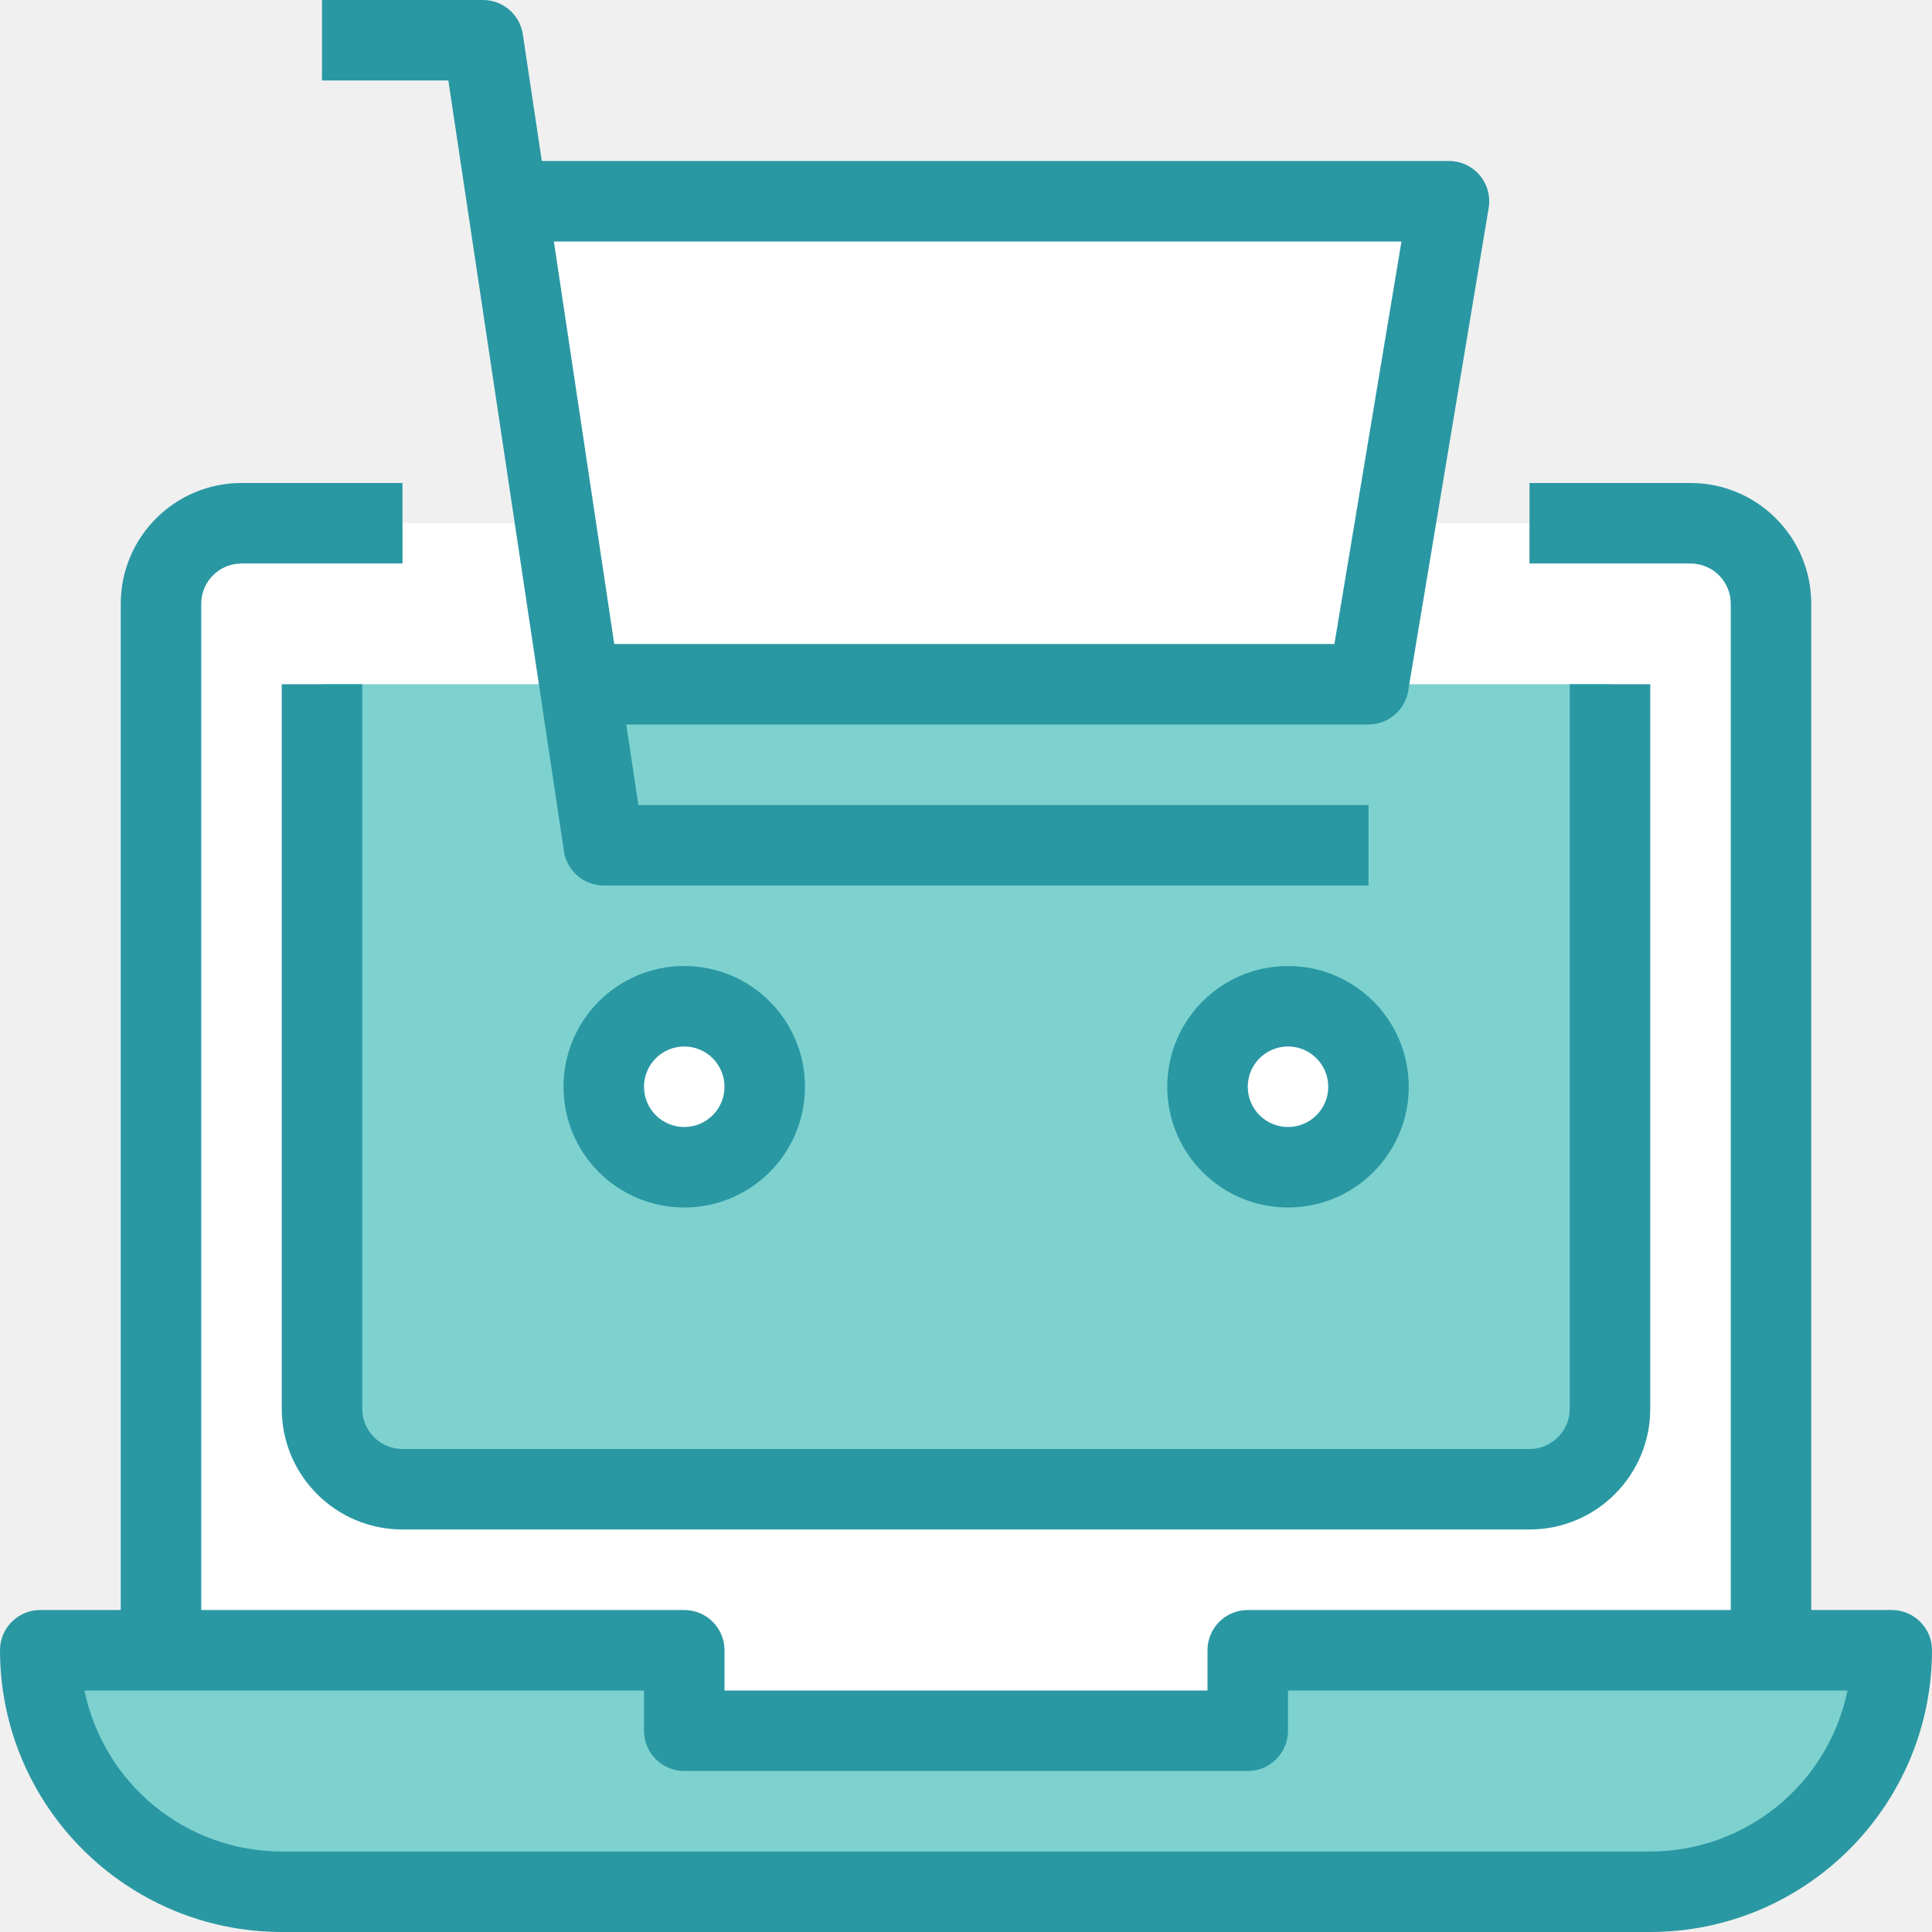
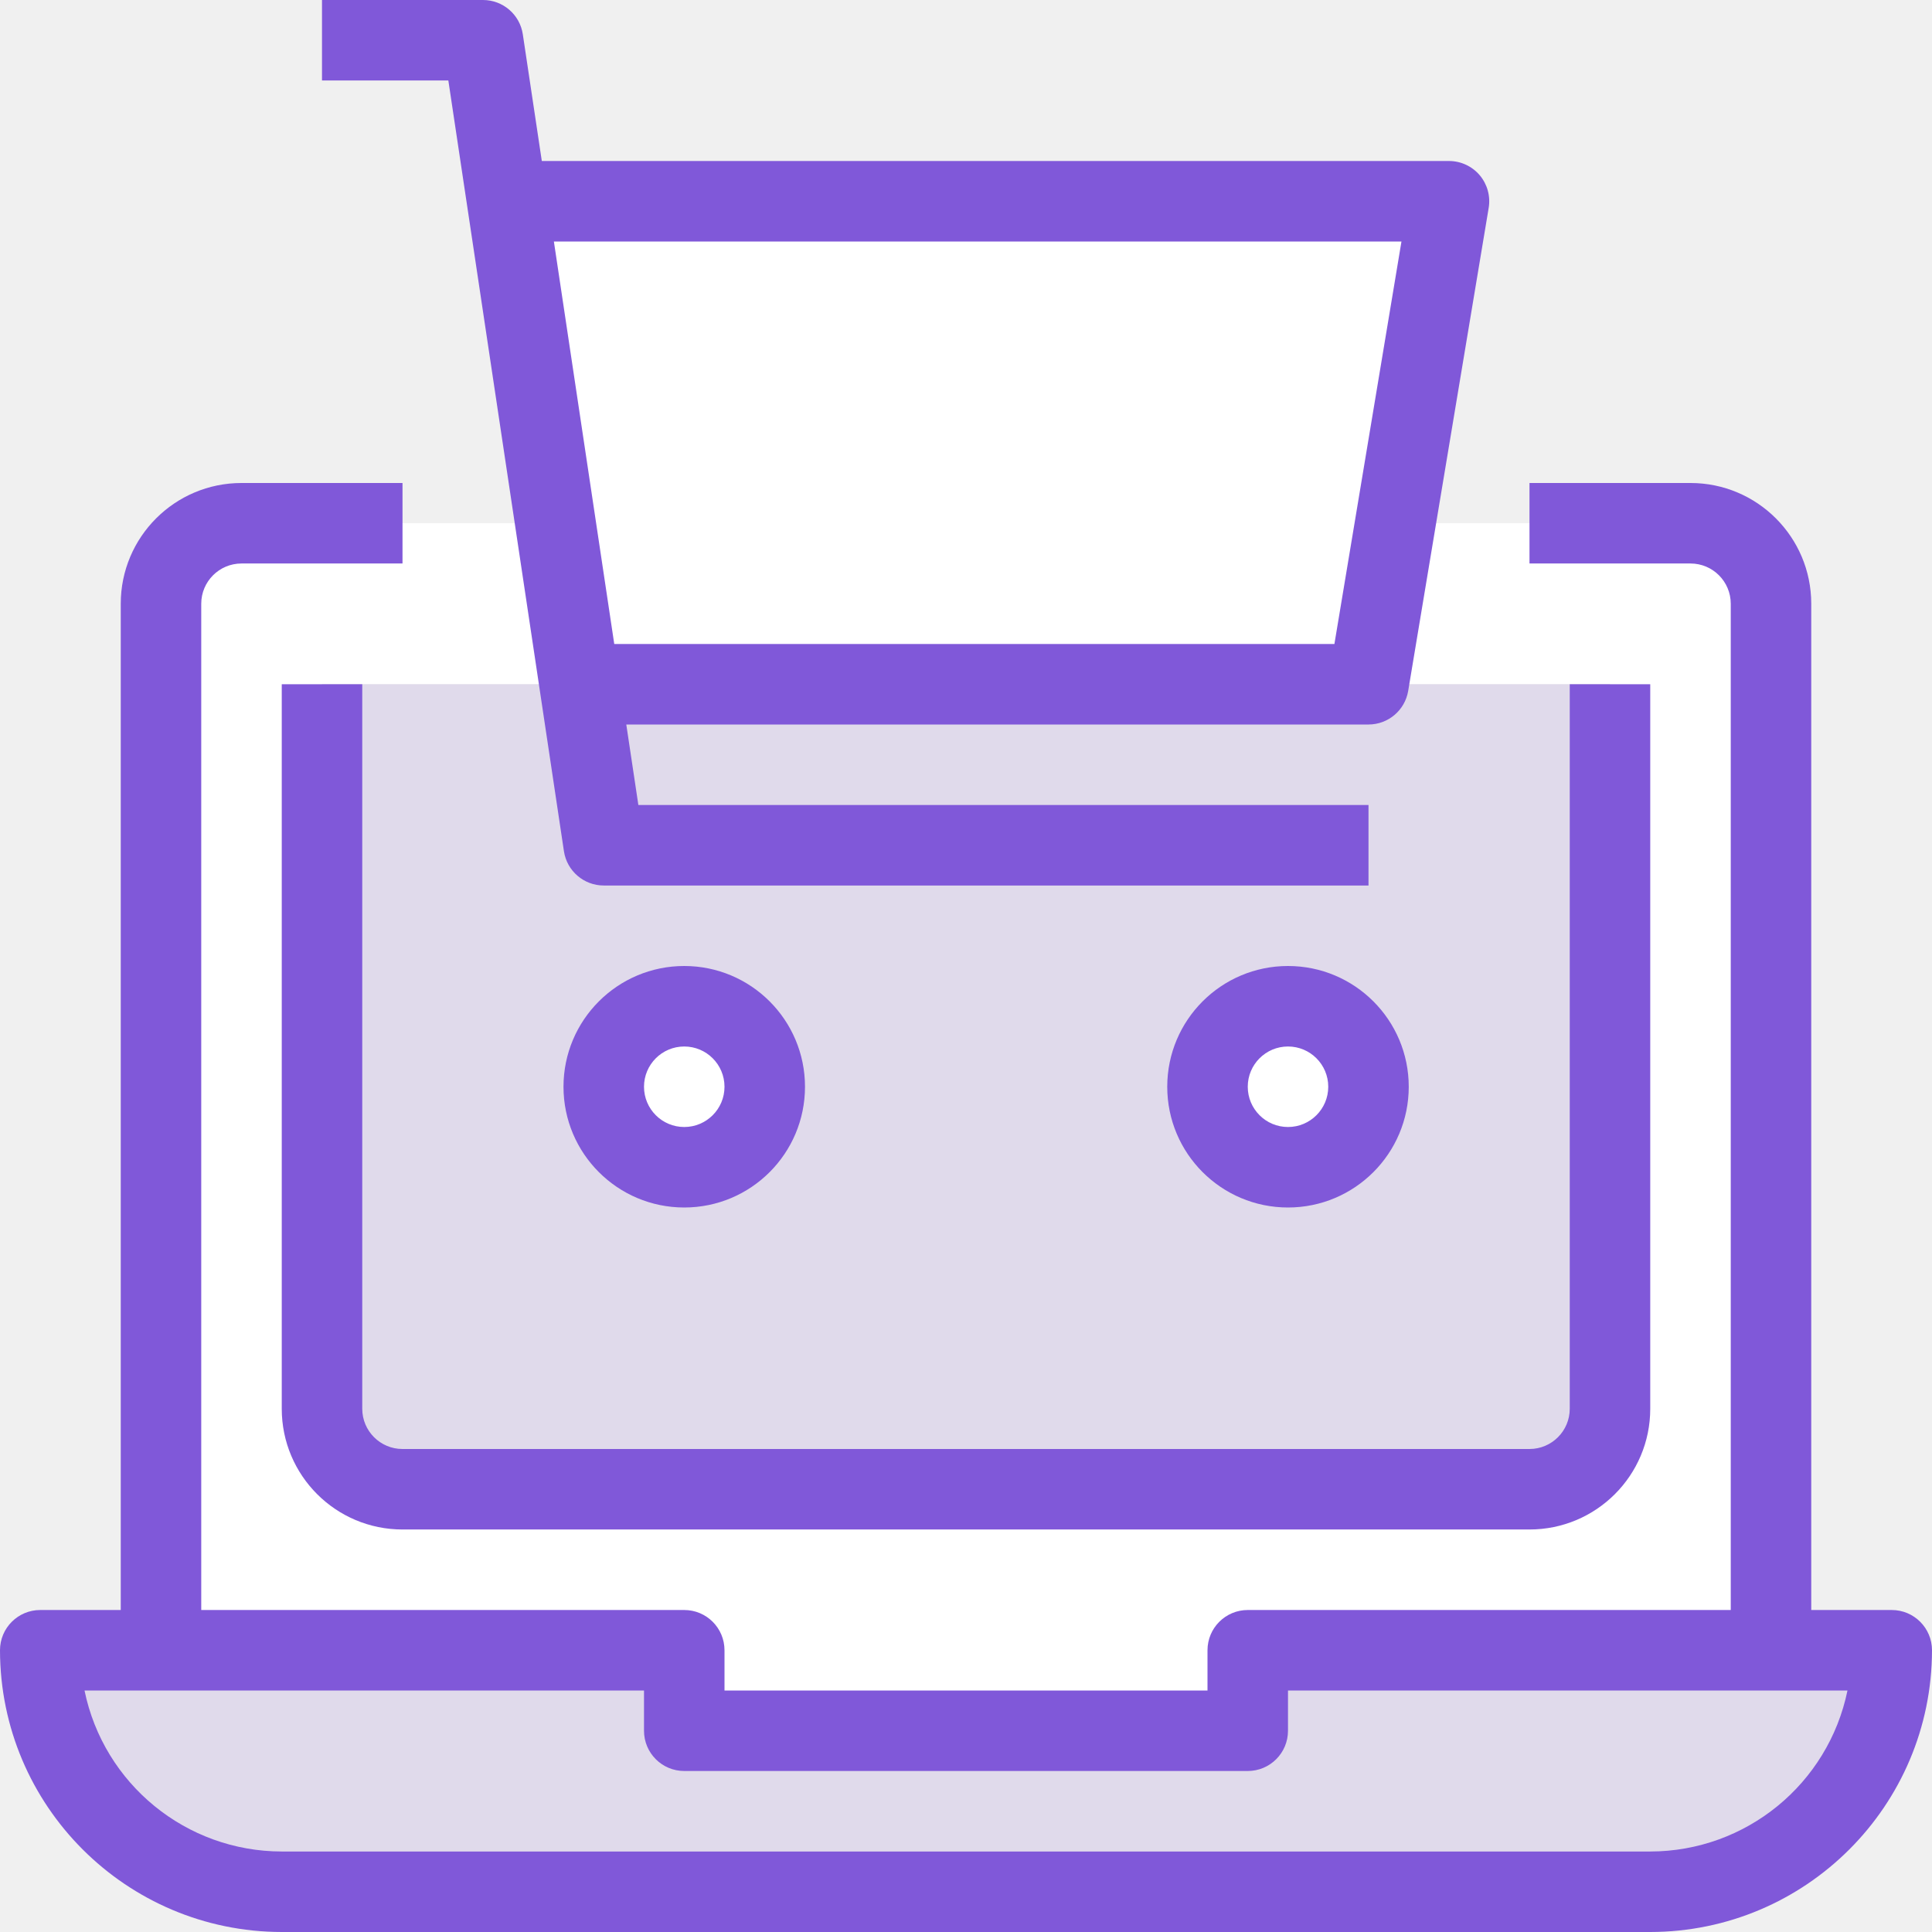
<svg xmlns="http://www.w3.org/2000/svg" width="100%" height="100%" viewBox="0 0 512 512" version="1.1" xml:space="preserve" style="fill-rule:evenodd;clip-rule:evenodd;stroke-linejoin:round;stroke-miterlimit:2;">
-   <path d="M330.668,437.332L501.332,437.332C501.332,472.68 472.68,501.332 437.332,501.332L74.668,501.332C39.32,501.332 10.668,472.68 10.668,437.332L181.332,437.332L181.332,458.668L330.668,458.668L330.668,437.332Z" style="fill:rgb(125,210,208);fill-rule:nonzero;" />
-   <path d="M469.332,160L469.332,437.332L330.668,437.332L330.668,458.668L181.332,458.668L181.332,437.332L42.668,437.332L42.668,160C42.703,148.234 52.234,138.703 64,138.668L448,138.668C459.766,138.703 469.297,148.234 469.332,160ZM426.668,394.668L426.668,181.332L85.332,181.332L85.332,394.668L426.668,394.668Z" style="fill:white;fill-rule:nonzero;" />
-   <rect x="85.332" y="181.332" width="341.336" height="213.336" style="fill:rgb(125,210,208);fill-rule:nonzero;" />
-   <path d="M362.668,288C362.668,299.781 353.117,309.332 341.332,309.332C329.551,309.332 320,299.781 320,288C320,276.219 329.551,266.668 341.332,266.668C353.117,266.668 362.668,276.219 362.668,288Z" style="fill:white;fill-rule:nonzero;" />
-   <path d="M202.668,288C202.668,299.781 193.117,309.332 181.332,309.332C169.551,309.332 160,299.781 160,288C160,276.219 169.551,266.668 181.332,266.668C193.117,266.668 202.668,276.219 202.668,288Z" style="fill:white;fill-rule:nonzero;" />
-   <path d="M384,53.332L362.668,181.332L160,181.332L153.707,182.293L134.508,53.973L138.668,53.332L384,53.332Z" style="fill:white;fill-rule:nonzero;" />
+   <path d="M330.668,437.332l170.664,0c0,35.348 -28.652,64 -64,64l-362.664,0c-35.348,0 -64,-28.652 -64,-64l170.664,0l0,21.336l149.336,0l0,-21.336Z" style="fill:#e0daeb;fill-rule:nonzero;" />
+   <path d="M469.332,160l0,277.332l-138.664,0l0,21.336l-149.336,0l0,-21.336l-138.664,0l0,-277.332c0.035,-11.766 9.566,-21.297 21.332,-21.332l384,0c11.766,0.035 21.297,9.566 21.332,21.332Zm-42.664,234.668l0,-213.336l-341.336,0l0,213.336l341.336,0Z" style="fill:#fff;fill-rule:nonzero;" />
+   <rect x="85.332" y="181.332" width="341.336" height="213.336" style="fill:#e0daeb;" />
+   <path d="M362.668,288c0,11.781 -9.551,21.332 -21.336,21.332c-11.781,0 -21.332,-9.551 -21.332,-21.332c0,-11.781 9.551,-21.332 21.332,-21.332c11.785,0 21.336,9.551 21.336,21.332Z" style="fill:#fff;fill-rule:nonzero;" />
+   <path d="M202.668,288c0,11.781 -9.551,21.332 -21.336,21.332c-11.781,0 -21.332,-9.551 -21.332,-21.332c0,-11.781 9.551,-21.332 21.332,-21.332c11.785,0 21.336,9.551 21.336,21.332Z" style="fill:#fff;fill-rule:nonzero;" />
+   <path d="M384,53.332l-21.332,128l-202.668,0l-6.293,0.961l-19.199,-128.32l4.16,-0.641l245.332,0Z" style="fill:#fff;fill-rule:nonzero;" />
  <g>
-     <path d="M501.332,426.668L480,426.668L480,160C480,142.328 465.672,128 448,128L405.332,128L405.332,149.332L448,149.332C453.891,149.332 458.668,154.109 458.668,160L458.668,426.668L330.668,426.668C324.777,426.668 320,431.441 320,437.332L320,448L192,448L192,437.332C192,431.441 187.223,426.668 181.332,426.668L53.332,426.668L53.332,160C53.332,154.109 58.109,149.332 64,149.332L106.668,149.332L106.668,128L64,128C46.328,128 32,142.328 32,160L32,426.668L10.668,426.668C4.777,426.668 0,431.441 0,437.332C0.047,478.551 33.449,511.953 74.668,512L437.332,512C478.551,511.953 511.953,478.551 512,437.332C512,431.441 507.223,426.668 501.332,426.668ZM437.332,490.668L74.668,490.668C49.332,490.641 27.5,472.816 22.398,448L170.668,448L170.668,458.668C170.668,464.559 175.441,469.332 181.332,469.332L330.668,469.332C336.559,469.332 341.332,464.559 341.332,458.668L341.332,448L489.602,448C484.5,472.816 462.668,490.641 437.332,490.668Z" style="fill:rgb(42,152,163);fill-rule:nonzero;" />
-     <path d="M74.668,181.332L74.668,373.332C74.668,391.008 88.992,405.332 106.668,405.332L405.332,405.332C423.008,405.332 437.332,391.008 437.332,373.332L437.332,181.332L416,181.332L416,373.332C416,379.223 411.223,384 405.332,384L106.668,384C100.777,384 96,379.223 96,373.332L96,181.332L74.668,181.332Z" style="fill:rgb(42,152,163);fill-rule:nonzero;" />
-     <path d="M149.449,225.59C150.238,230.809 154.723,234.668 160,234.668L362.668,234.668L362.668,213.332L169.172,213.332L165.973,192L362.668,192C367.879,192 372.324,188.234 373.184,183.094L394.516,55.094C395.035,52 394.164,48.836 392.141,46.441C390.113,44.047 387.137,42.668 384,42.668L143.586,42.668L138.551,9.09C137.77,3.863 133.281,0 128,0L85.332,0L85.332,21.332L118.816,21.332L149.449,225.59ZM371.402,64L353.633,170.668L162.785,170.668L146.785,64L371.402,64Z" style="fill:rgb(42,152,163);fill-rule:nonzero;" />
-     <path d="M213.332,288C213.332,270.328 199.008,256 181.332,256C163.66,256 149.332,270.328 149.332,288C149.332,305.672 163.66,320 181.332,320C199.008,320 213.332,305.672 213.332,288ZM170.668,288C170.668,282.109 175.441,277.332 181.332,277.332C187.223,277.332 192,282.109 192,288C192,293.891 187.223,298.668 181.332,298.668C175.441,298.668 170.668,293.891 170.668,288Z" style="fill:rgb(42,152,163);fill-rule:nonzero;" />
-     <path d="M373.332,288C373.332,270.328 359.008,256 341.332,256C323.66,256 309.332,270.328 309.332,288C309.332,305.672 323.66,320 341.332,320C359.008,320 373.332,305.672 373.332,288ZM330.668,288C330.668,282.109 335.441,277.332 341.332,277.332C347.223,277.332 352,282.109 352,288C352,293.891 347.223,298.668 341.332,298.668C335.441,298.668 330.668,293.891 330.668,288Z" style="fill:rgb(42,152,163);fill-rule:nonzero;" />
+     <path d="M501.332,426.668l-21.332,0l0,-266.668c0,-17.672 -14.328,-32 -32,-32l-42.668,0l0,21.332l42.668,0c5.891,0 10.668,4.777 10.668,10.668l0,266.668l-128,0c-5.891,0 -10.668,4.773 -10.668,10.664l0,10.668l-128,0l0,-10.668c0,-5.891 -4.777,-10.664 -10.668,-10.664l-128,0l0,-266.668c0,-5.891 4.777,-10.668 10.668,-10.668l42.668,0l0,-21.332l-42.668,0c-17.672,0 -32,14.328 -32,32l0,266.668l-21.332,0c-5.891,0 -10.668,4.773 -10.668,10.664c0.047,41.219 33.449,74.621 74.668,74.668l362.664,0c41.219,-0.047 74.621,-33.449 74.668,-74.668c0,-5.891 -4.777,-10.664 -10.668,-10.664Zm-64,64l-362.664,0c-25.336,-0.027 -47.168,-17.852 -52.27,-42.668l148.27,0l0,10.668c0,5.891 4.773,10.664 10.664,10.664l149.336,0c5.891,0 10.664,-4.773 10.664,-10.664l0,-10.668l148.27,0c-5.102,24.816 -26.934,42.641 -52.27,42.668Z" style="fill:#8058d9;fill-rule:nonzero;" />
+     <path d="M74.668,181.332l0,192c0,17.676 14.324,32 32,32l298.664,0c17.676,0 32,-14.324 32,-32l0,-192l-21.332,0l0,192c0,5.891 -4.777,10.668 -10.668,10.668l-298.664,0c-5.891,0 -10.668,-4.777 -10.668,-10.668l0,-192l-21.332,0Z" style="fill:#8058d9;fill-rule:nonzero;" />
+     <path d="M149.449,225.59c0.789,5.219 5.274,9.078 10.551,9.078l202.668,0l0,-21.336l-193.496,0l-3.199,-21.332l196.695,0c5.211,0 9.656,-3.766 10.516,-8.906l21.332,-128c0.519,-3.094 -0.352,-6.258 -2.375,-8.653c-2.028,-2.394 -5.004,-3.773 -8.141,-3.773l-240.414,0l-5.035,-33.578c-0.781,-5.227 -5.27,-9.09 -10.551,-9.09l-42.668,0l0,21.332l33.484,0l30.633,204.258Zm221.953,-161.59l-17.769,106.668l-190.848,0l-16,-106.668l224.617,0Z" style="fill:#8058d9;fill-rule:nonzero;" />
+     <path d="M213.332,288c0,-17.672 -14.324,-32 -32,-32c-17.672,0 -32,14.328 -32,32c0,17.672 14.328,32 32,32c17.676,0 32,-14.328 32,-32Zm-42.664,0c0,-5.891 4.773,-10.668 10.664,-10.668c5.891,0 10.668,4.777 10.668,10.668c0,5.891 -4.777,10.668 -10.668,10.668c-5.891,0 -10.664,-4.777 -10.664,-10.668Z" style="fill:#8058d9;fill-rule:nonzero;" />
+     <path d="M373.332,288c0,-17.672 -14.324,-32 -32,-32c-17.672,0 -32,14.328 -32,32c0,17.672 14.328,32 32,32c17.676,0 32,-14.328 32,-32Zm-42.664,0c0,-5.891 4.773,-10.668 10.664,-10.668c5.891,0 10.668,4.777 10.668,10.668c0,5.891 -4.777,10.668 -10.668,10.668c-5.891,0 -10.664,-4.777 -10.664,-10.668Z" style="fill:#8058d9;fill-rule:nonzero;" />
  </g>
</svg>
